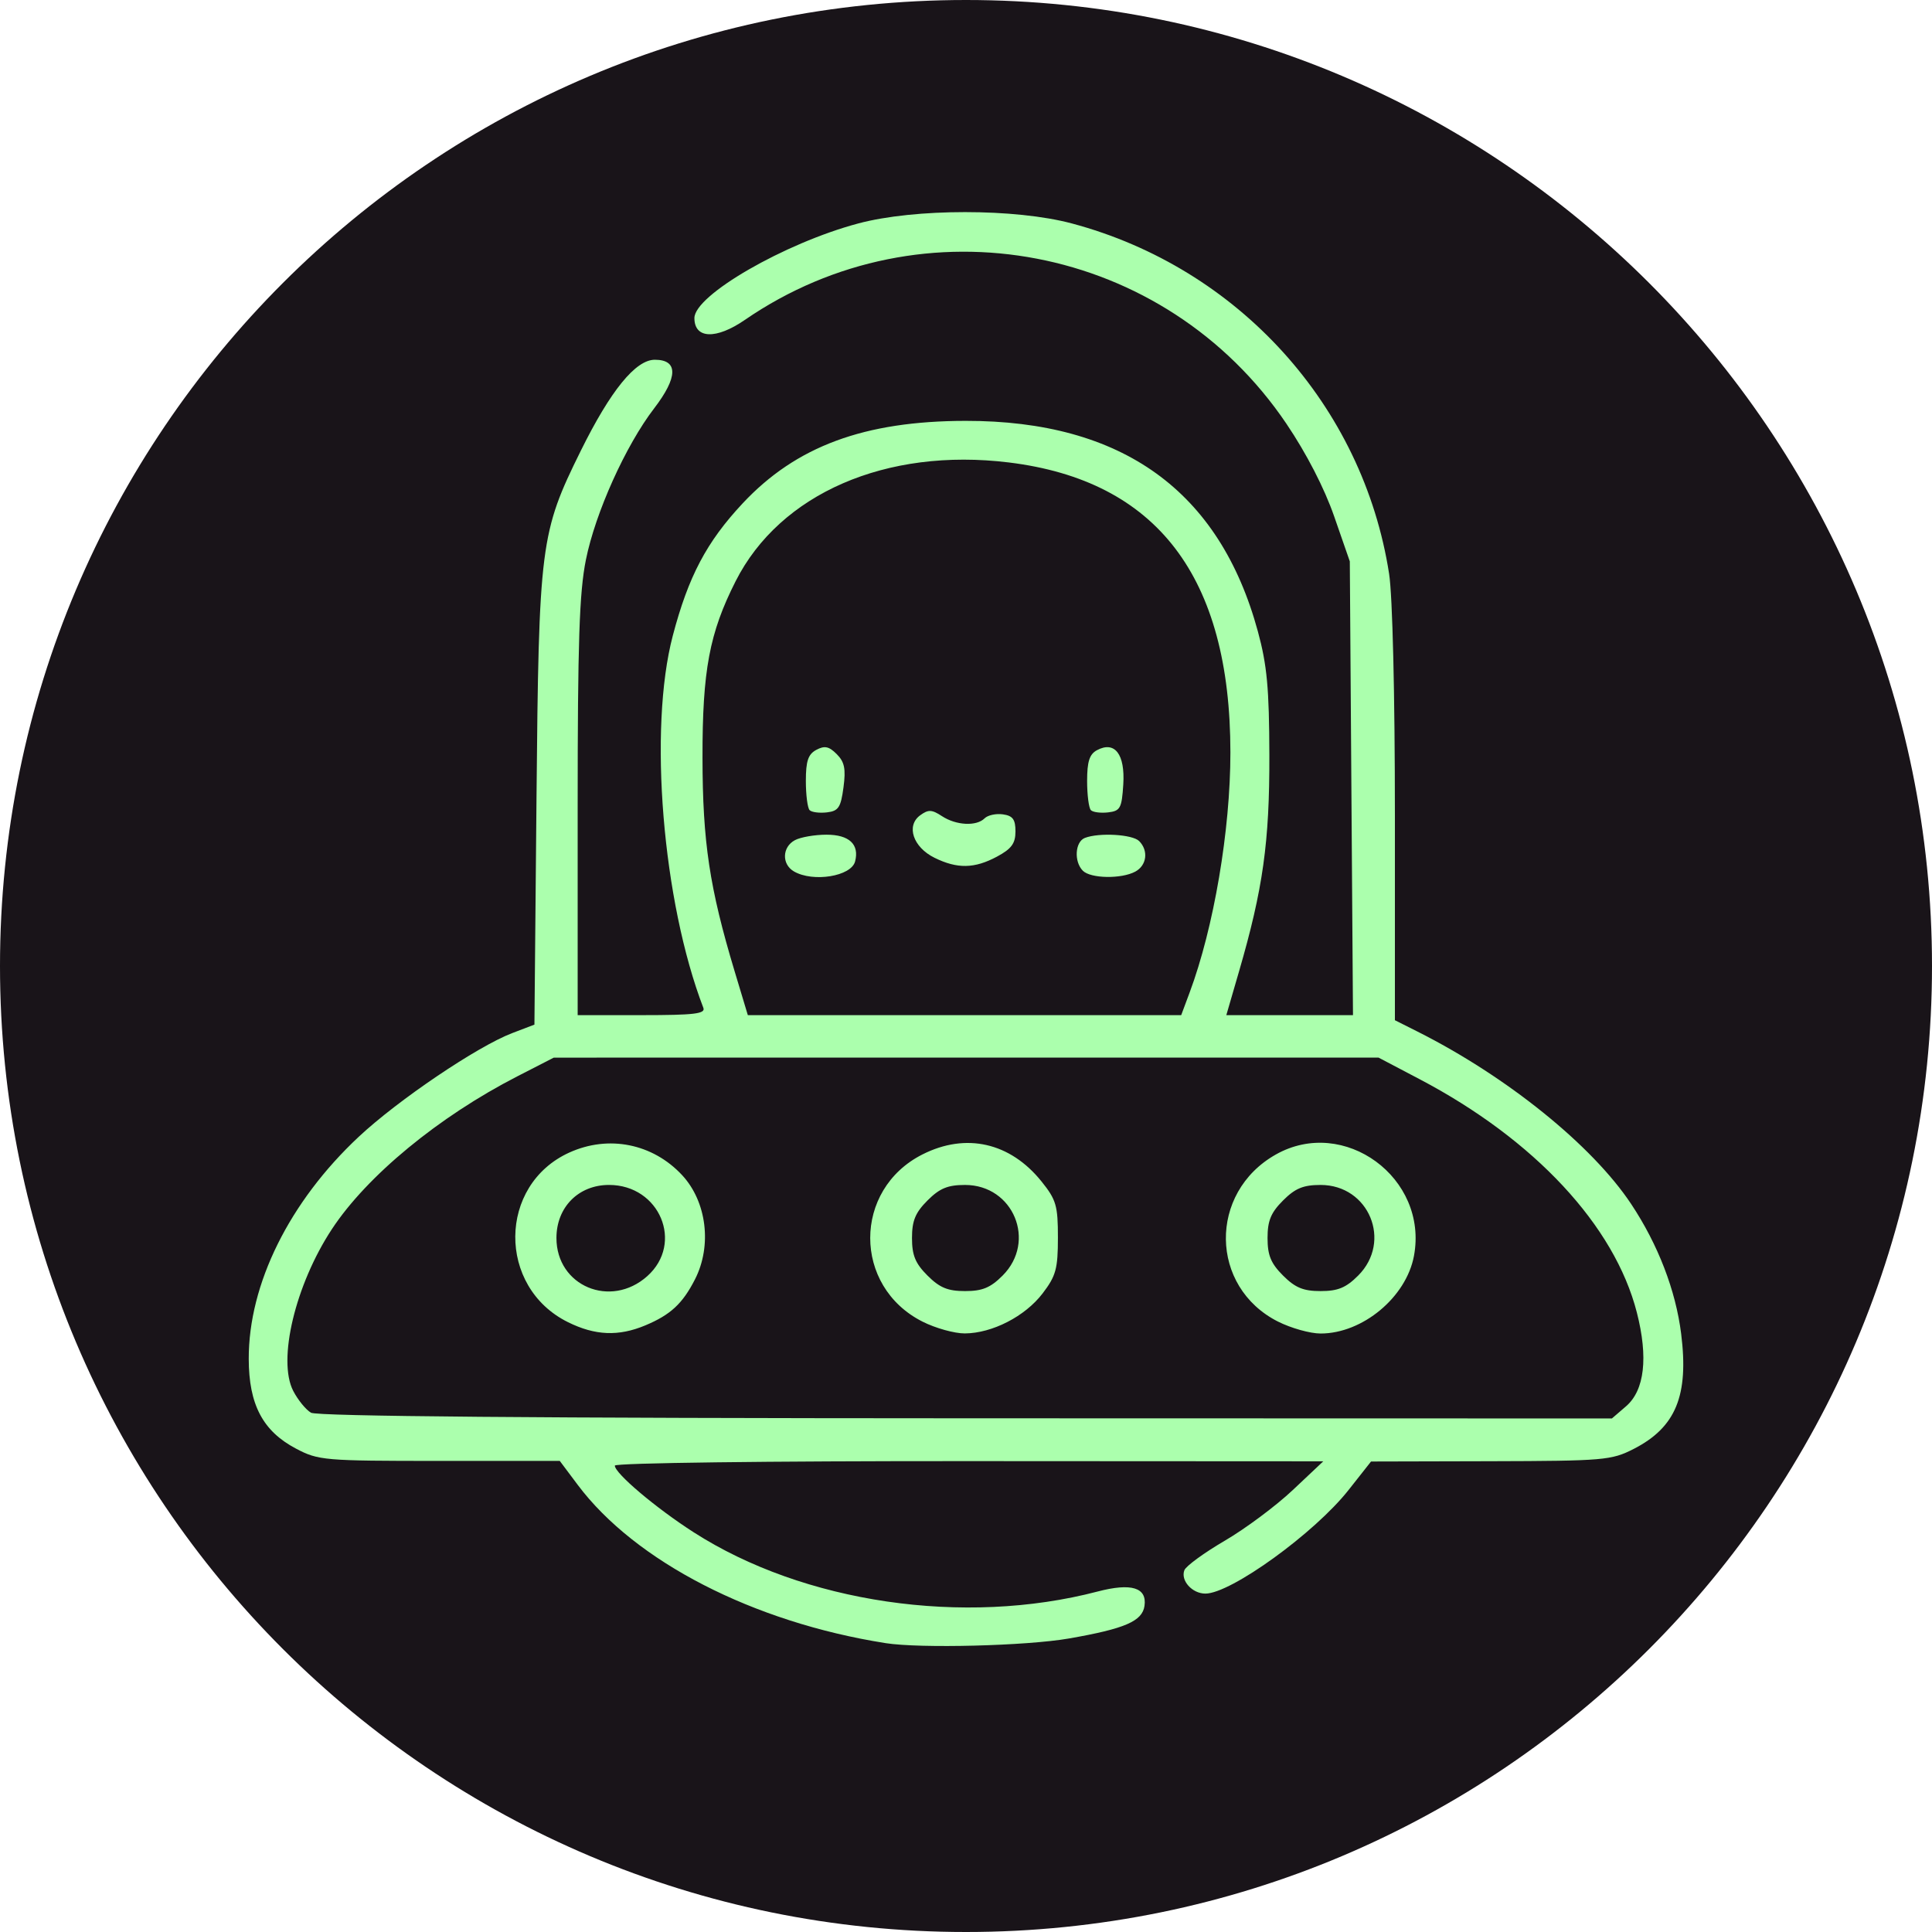
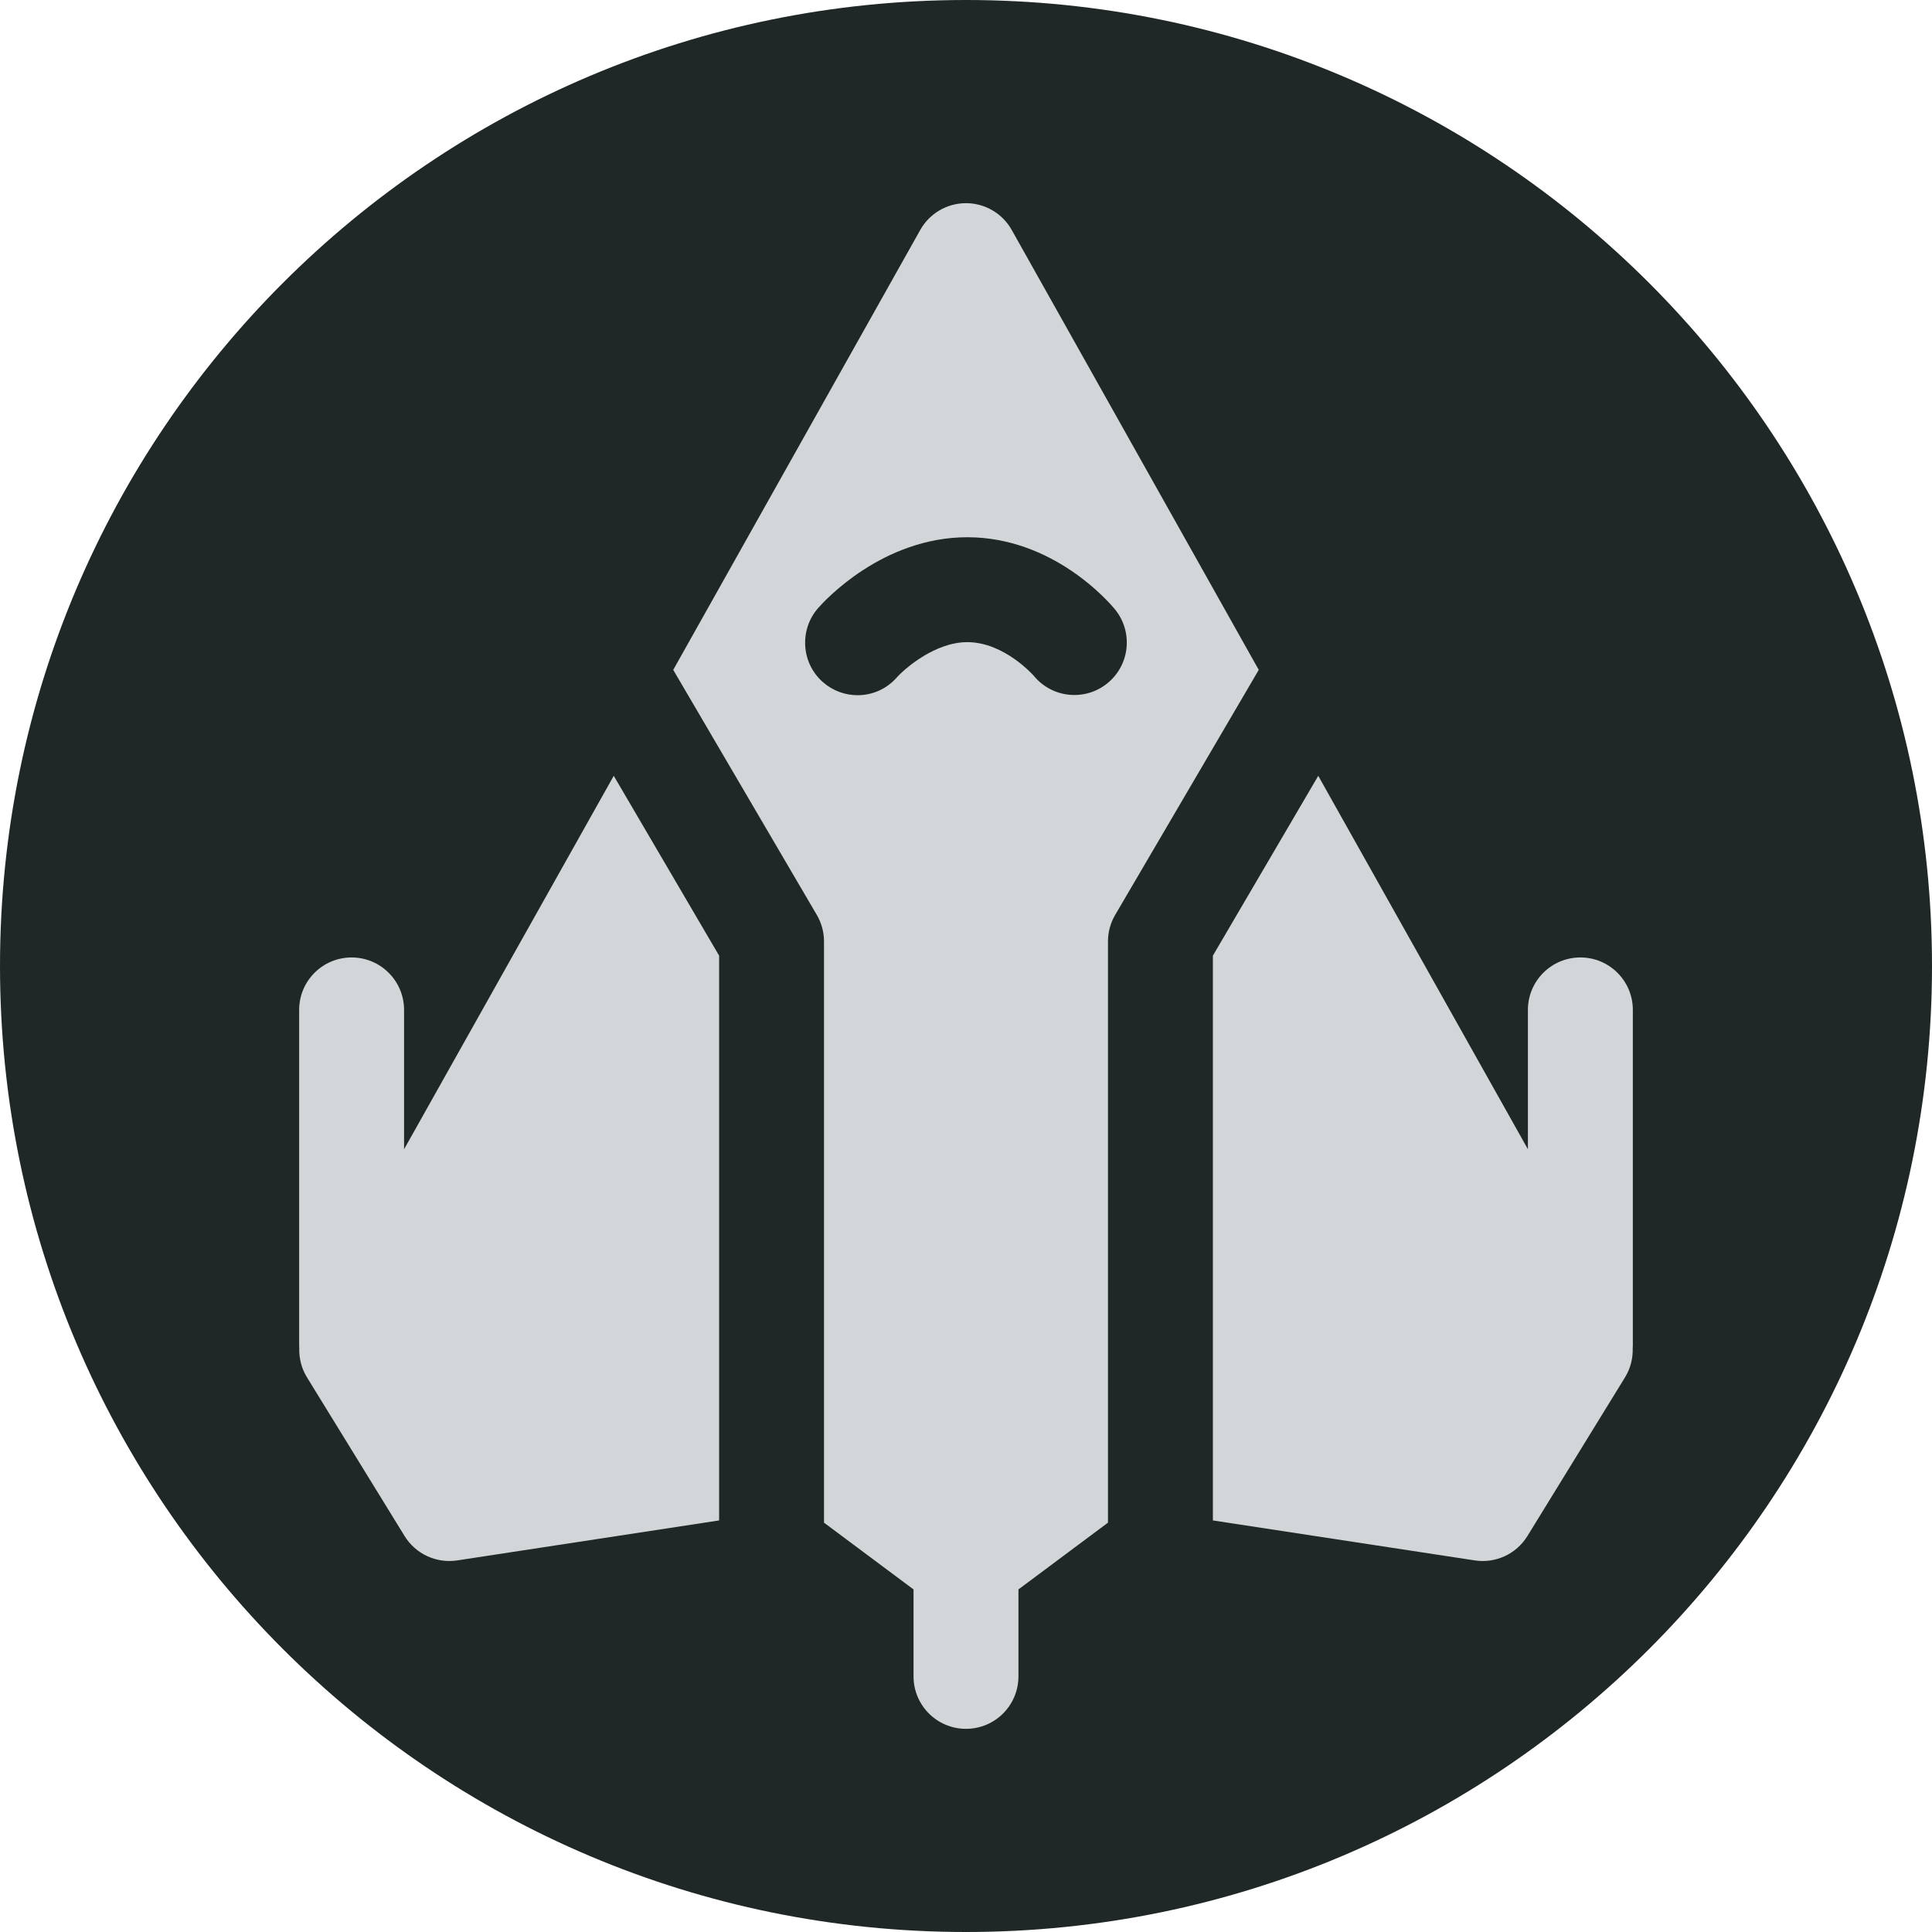
<svg xmlns="http://www.w3.org/2000/svg" version="1.1" id="Layer_1" x="0px" y="0px" width="141.73" height="141.73" viewBox="0 0 141.73 141.73" enable-background="new 0 0 141.73 141.73" xml:space="preserve">
  <defs id="defs33" />
-   <circle style="fill:#191419;fill-rule:evenodd;stroke-width:1.116;fill-opacity:1" id="path57" cx="70.865" cy="70.865" r="70.865" />
-   <g id="layer1" style="display:none">
-     <path style="fill:#91ff9a;fill-opacity:1;stroke-width:0.161" d="m 68.28,131.023 c -3.982,-0.756 -7.376,-2.533 -10.269,-5.379 -2.349,-2.31 -11.754,-15.356 -16.767,-23.254 -1.441,-2.271 -5.296,-8.592 -5.296,-8.684 0,-0.032 -0.228,-0.443 -0.507,-0.913 C 31.62,86.348 27.808,78.155 25.867,72.216 24.097,66.799 23.596,63.931 23.613,59.322 23.662,46.113 29.003,33.31 38.289,24.14 49.206,13.36 63.873,8.662 78.656,11.21 c 9.417,1.623 17.823,6.04 24.877,13.07 8.349,8.322 13.232,18.843 14.452,31.141 0.267,2.693 0.111,7.916 -0.305,10.197 -2.062,11.305 -9.008,26.13 -20.428,43.596 -4.21,6.439 -9.726,14.025 -11.728,16.129 -2.581,2.712 -5.412,4.366 -9.194,5.368 -1.283,0.34 -2.007,0.421 -4.214,0.472 -1.829,0.042 -3.032,-0.008 -3.837,-0.161 z m 7.147,-4.452 c 1.617,-0.424 3.913,-1.524 5.197,-2.489 1.694,-1.273 2.477,-2.194 6.596,-7.763 2.326,-3.144 8.62,-12.519 9.922,-14.78 0.134,-0.233 0.98,-1.654 1.879,-3.156 2.685,-4.487 3.993,-6.866 6.252,-11.37 4.62,-9.214 6.972,-15.542 8.221,-22.12 0.463,-2.438 0.495,-7.88 0.064,-10.981 C 111.674,40.347 104.637,28.89 93.78,21.711 88.576,18.27 82.905,16.113 76.477,15.128 74.288,14.793 66.831,14.849 64.609,15.217 48.283,17.923 35.193,29.473 29.983,45.769 c -1.971,6.167 -2.668,13.378 -1.788,18.521 1.273,7.439 5.858,18.021 12.926,29.828 1.312,2.192 1.737,2.878 3.778,6.092 5.13,8.081 14.181,20.615 16.393,22.702 2.238,2.111 5.168,3.571 7.999,3.985 1.544,0.226 4.664,0.061 6.136,-0.325 z M 55.035,100.656 c -1.162,-0.505 -1.615,-1.559 -1.171,-2.726 0.085,-0.224 1.318,-1.573 2.74,-2.998 l 2.585,-2.591 h 11.685 11.685 l 2.671,2.711 c 1.951,1.981 2.702,2.851 2.785,3.229 0.332,1.513 -1.239,2.951 -2.699,2.469 -0.327,-0.108 -1.293,-0.941 -2.541,-2.193 l -2.013,-2.018 h -9.882 -9.882 l -1.934,1.94 c -1.743,1.748 -2.674,2.432 -3.288,2.413 -0.114,-0.004 -0.446,-0.11 -0.738,-0.237 z m 8.184,-17.402 c -0.353,-0.237 -0.633,-0.612 -0.786,-1.05 -0.209,-0.599 -0.209,-0.763 0,-1.362 0.341,-0.98 1.115,-1.47 2.165,-1.373 0.662,0.062 0.888,0.174 1.332,0.658 1.657,1.808 -0.673,4.495 -2.711,3.126 z m 13.002,0.064 c -0.527,-0.321 -1.037,-1.204 -1.037,-1.795 0,-0.588 0.508,-1.472 1.037,-1.804 0.373,-0.235 0.697,-0.296 1.295,-0.244 0.665,0.058 0.886,0.165 1.332,0.652 1.613,1.76 -0.588,4.433 -2.627,3.19 z M 53.387,70.764 C 46.358,70.114 41.938,68.533 38.901,65.582 c -3.371,-3.275 -5.213,-7.192 -5.213,-11.087 0,-3.749 1.546,-6.982 4.583,-9.585 0.98,-0.84 3.344,-2.038 4.701,-2.384 4.313,-1.097 8.92,0.262 13.005,3.837 1.63,1.426 2.467,2.477 3.439,4.32 1.983,3.757 2.86,8.228 2.858,14.561 -0.002,4.009 -0.118,4.558 -1.095,5.161 -0.531,0.328 -0.796,0.355 -3.819,0.389 -1.786,0.02 -3.575,0.006 -3.974,-0.031 z m 4.649,-6.195 c 0.112,-4.835 -1.062,-10.045 -2.901,-12.878 -0.649,-0.999 -2.119,-2.431 -3.418,-3.329 -1.948,-1.347 -4.653,-2.147 -6.541,-1.936 -4.005,0.449 -7.289,4.043 -7.289,7.978 0,3.063 2.091,6.808 5.033,9.013 2.634,1.974 8.259,3.277 13.778,3.19 l 1.292,-0.02 z m 23.689,6.147 c -1.002,-0.13 -1.407,-0.349 -1.886,-1.02 -0.367,-0.515 -0.374,-0.601 -0.368,-4.4 0.01,-6.342 0.807,-10.615 2.664,-14.29 1.974,-3.907 5.751,-7.018 10.12,-8.338 1.811,-0.547 4.821,-0.621 6.496,-0.158 4.431,1.223 7.676,4.472 8.972,8.981 0.448,1.56 0.42,4.504 -0.059,6.216 -0.353,1.261 -1.525,3.876 -2.027,4.521 -0.138,0.178 -0.53,0.702 -0.87,1.166 -3.256,4.442 -8.02,6.625 -15.937,7.303 -2.087,0.179 -5.795,0.189 -7.105,0.019 z m 6.288,-4.22 c 5.85,-0.443 9.608,-1.753 12.044,-4.197 3.663,-3.676 4.708,-7.692 2.936,-11.289 -2.242,-4.552 -7.447,-5.893 -12.158,-3.132 -3.855,2.259 -5.656,5.153 -6.672,10.717 -0.398,2.178 -0.715,7.537 -0.472,7.952 0.099,0.169 1.659,0.151 4.322,-0.051 z" id="path1396" />
-   </g>
-   <g id="layer3" />
-   <g id="layer2" style="display:inline">
-     <path style="fill:#abffad;fill-opacity:1;stroke-width:0.389" d="m 64.957,120.537 c -9.692,-1.527 -18.363,-5.986 -22.58,-11.614 l -1.313,-1.752 h -8.82 c -8.48,0 -8.887,-0.035 -10.536,-0.905 -2.428,-1.281 -3.453,-3.228 -3.461,-6.574 -0.013,-5.491 2.981,-11.539 8.071,-16.3 2.889,-2.702 8.698,-6.627 11.253,-7.603 l 1.634,-0.624 0.152,-16.601 c 0.17,-18.641 0.278,-19.487 3.252,-25.501 2.185,-4.419 4.019,-6.672 5.43,-6.672 1.723,0 1.704,1.278 -0.053,3.568 -2.091,2.726 -4.312,7.655 -5.006,11.112 -0.482,2.402 -0.603,6.033 -0.603,18.2 v 15.199 h 4.713 c 3.835,0 4.675,-0.1 4.508,-0.534 -2.999,-7.815 -4.039,-20.475 -2.243,-27.301 1.145,-4.351 2.48,-6.88 5.126,-9.709 3.92,-4.19 8.922,-6.042 16.35,-6.052 11.491,-0.016 18.638,5.131 21.445,15.444 0.673,2.473 0.831,4.17 0.843,9.076 0.016,6.384 -0.464,9.815 -2.224,15.865 l -0.933,3.211 h 4.646 4.646 L 99.137,57.826 99.021,41.183 97.871,37.874 C 97.15,35.8 95.842,33.264 94.367,31.08 85.474,17.915 67.673,14.503 54.644,23.467 c -2.112,1.453 -3.703,1.396 -3.703,-0.133 0,-1.68 6.607,-5.497 12.016,-6.941 4.155,-1.11 11.522,-1.11 15.675,-7.8e-4 12.213,3.261 21.357,13.361 23.272,25.705 0.252,1.627 0.425,8.833 0.425,17.742 v 15.003 l 1.655,0.832 c 6.571,3.305 12.821,8.349 15.678,12.653 1.971,2.969 3.267,6.332 3.666,9.514 0.57,4.54 -0.392,6.872 -3.488,8.454 -1.623,0.829 -2.18,0.877 -10.488,0.898 l -8.774,0.022 -1.654,2.097 c -2.487,3.152 -8.627,7.593 -10.498,7.593 -0.971,0 -1.832,-0.958 -1.541,-1.716 0.118,-0.307 1.452,-1.28 2.964,-2.164 1.513,-0.883 3.757,-2.555 4.988,-3.716 l 2.238,-2.109 -25.986,-0.014 c -14.794,-0.007 -25.986,0.134 -25.986,0.33 0,0.564 3.003,3.104 5.777,4.886 8.075,5.187 19.84,6.914 29.642,4.35 2.471,-0.646 3.63,-0.292 3.438,1.051 -0.161,1.129 -1.433,1.678 -5.546,2.395 -3.112,0.543 -10.917,0.74 -13.456,0.34 z m 54.325,-17.37 c 1.363,-1.172 1.641,-3.584 0.795,-6.886 -1.632,-6.37 -7.504,-12.679 -15.916,-17.102 l -3.036,-1.596 -30.25,0.002 -30.25,0.002 -2.685,1.378 c -5.759,2.956 -11.016,7.289 -13.593,11.204 -2.681,4.074 -4.004,9.609 -2.836,11.867 0.342,0.662 0.929,1.381 1.303,1.6 0.452,0.263 16.602,0.401 48.058,0.409 l 47.376,0.012 z M 41.664,96.992 c -5.198,-2.573 -5.138,-10.063 0.099,-12.441 2.883,-1.309 6.121,-0.661 8.277,1.657 1.806,1.942 2.205,5.173 0.943,7.645 -0.911,1.784 -1.795,2.603 -3.644,3.376 -1.967,0.822 -3.682,0.75 -5.675,-0.237 z m 5.821,-3.376 c 2.702,-2.415 0.908,-6.69 -2.808,-6.69 -2.238,0 -3.857,1.634 -3.857,3.893 0,3.527 3.979,5.197 6.665,2.797 z m 20.185,3.335 c -5.109,-2.581 -5.109,-9.682 0,-12.263 3.194,-1.614 6.438,-0.877 8.736,1.984 1.077,1.341 1.203,1.771 1.202,4.119 -7.78e-4,2.289 -0.144,2.809 -1.123,4.093 -1.283,1.682 -3.694,2.922 -5.704,2.935 -0.758,0.005 -2.158,-0.386 -3.111,-0.867 z m 5.881,-3.376 c 2.508,-2.508 0.792,-6.648 -2.755,-6.648 -1.268,0 -1.863,0.245 -2.755,1.138 -0.892,0.892 -1.138,1.487 -1.138,2.755 0,1.268 0.245,1.863 1.138,2.755 0.892,0.892 1.487,1.138 2.755,1.138 1.268,0 1.863,-0.245 2.755,-1.138 z m 20.202,3.376 c -5.021,-2.536 -5.117,-9.449 -0.171,-12.251 5.012,-2.839 11.219,1.712 10.144,7.438 -0.568,3.028 -3.77,5.688 -6.847,5.688 -0.766,0 -2.172,-0.394 -3.126,-0.876 z m 5.881,-3.376 c 2.508,-2.508 0.792,-6.648 -2.755,-6.648 -1.268,0 -1.863,0.245 -2.755,1.138 -0.892,0.892 -1.138,1.487 -1.138,2.755 0,1.268 0.245,1.863 1.138,2.755 0.892,0.892 1.487,1.138 2.755,1.138 1.268,0 1.863,-0.245 2.755,-1.138 z M 87.269,72.814 c 1.777,-4.763 2.992,-11.915 2.992,-17.61 0,-12.893 -5.392,-19.95 -16.256,-21.279 -8.996,-1.1 -16.786,2.285 -20.039,8.71 -1.925,3.802 -2.44,6.545 -2.431,12.953 0.008,6.185 0.513,9.54 2.358,15.67 l 0.967,3.212 H 70.756 86.652 Z M 58.241,63.926 c -0.906,-0.528 -0.867,-1.789 0.072,-2.291 0.414,-0.222 1.457,-0.403 2.316,-0.403 1.669,0 2.427,0.711 2.099,1.966 -0.285,1.091 -3.084,1.545 -4.487,0.728 z m 21.198,-0.047 c -0.667,-0.667 -0.577,-2.132 0.149,-2.411 1.048,-0.402 3.487,-0.261 3.978,0.231 0.701,0.701 0.563,1.79 -0.286,2.244 -1.022,0.547 -3.267,0.509 -3.841,-0.064 z M 68.552,62.924 c -1.568,-0.773 -2.099,-2.346 -1.051,-3.113 0.6,-0.439 0.853,-0.429 1.601,0.061 1.042,0.683 2.53,0.758 3.128,0.16 0.232,-0.232 0.837,-0.364 1.343,-0.292 0.725,0.103 0.921,0.369 0.921,1.252 0,0.882 -0.29,1.277 -1.356,1.849 -1.652,0.886 -2.911,0.909 -4.586,0.083 z m -9.158,-3.491 c -0.153,-0.153 -0.277,-1.118 -0.277,-2.145 0,-1.462 0.167,-1.957 0.77,-2.28 0.605,-0.324 0.925,-0.257 1.494,0.313 0.575,0.575 0.677,1.08 0.496,2.442 -0.197,1.476 -0.368,1.734 -1.217,1.833 -0.543,0.063 -1.113,-0.01 -1.265,-0.162 z m 20.633,0 c -0.153,-0.153 -0.277,-1.118 -0.277,-2.145 0,-1.423 0.173,-1.96 0.725,-2.256 1.305,-0.698 2.068,0.297 1.928,2.515 -0.11,1.742 -0.22,1.945 -1.11,2.049 -0.543,0.063 -1.113,-0.01 -1.265,-0.162 z" id="path6505" />
-   </g>
+   <circle style="display:inline;fill:#202727;fill-opacity:1;fill-rule:evenodd;stroke-width:1.116" id="path57" cx="70.865" cy="70.865" r="70.865" />
+   <path d="m 52.754,111.538 -19.215,2.933 c -1.528,0.231 -3.048,-0.471 -3.858,-1.787 l -7.165,-11.648 c -0.4,-0.65 -0.582,-1.39 -0.561,-2.126 -0.003,-0.062 -0.009,-0.122 -0.009,-0.184 V 74.086 c 0,-2.125 1.723,-3.848 3.848,-3.848 2.125,0 3.848,1.722 3.848,3.848 v 10.223 L 45.024,56.914 52.754,70.107 Z M 115.935,70.238 c -2.125,0 -3.848,1.722 -3.848,3.848 V 84.308 L 96.706,56.914 88.976,70.107 v 41.431 l 19.215,2.933 c 1.527,0.232 3.048,-0.471 3.858,-1.788 l 7.164,-11.648 c 0.4,-0.649 0.582,-1.389 0.561,-2.125 0.003,-0.062 0.01,-0.122 0.01,-0.184 V 74.086 c 0,-2.126 -1.723,-3.849 -3.848,-3.849 z m -34.655,41.463 -6.568,4.898 v 6.379 c 0,2.125 -1.722,3.848 -3.848,3.848 -2.125,0 -3.848,-1.722 -3.848,-3.848 v -6.379 l -6.568,-4.898 V 69.063 c 0,-0.684 -0.182,-1.355 -0.528,-1.945 L 49.388,49.141 67.509,16.869 c 0.681,-1.213 1.964,-1.964 3.355,-1.964 1.391,0 2.674,0.751 3.355,1.964 L 92.341,49.141 81.808,67.117 C 81.463,67.707 81.28,68.379 81.28,69.063 Z M 81.262,50.105 c 1.639,-1.352 1.871,-3.777 0.519,-5.417 -0.445,-0.54 -4.535,-5.276 -10.82,-5.276 -6.219,0 -10.476,4.66 -10.941,5.191 -1.4,1.599 -1.248,4.041 0.352,5.44 0.733,0.641 1.638,0.957 2.539,0.957 1.065,0 2.123,-0.441 2.881,-1.307 0.651,-0.719 2.847,-2.586 5.17,-2.586 2.727,0 4.883,2.478 4.883,2.478 1.352,1.64 3.777,1.872 5.416,0.52 z" id="path121" style="display:inline;fill:#d2d6d8;fill-opacity:1;stroke-width:0.513" />
</svg>
